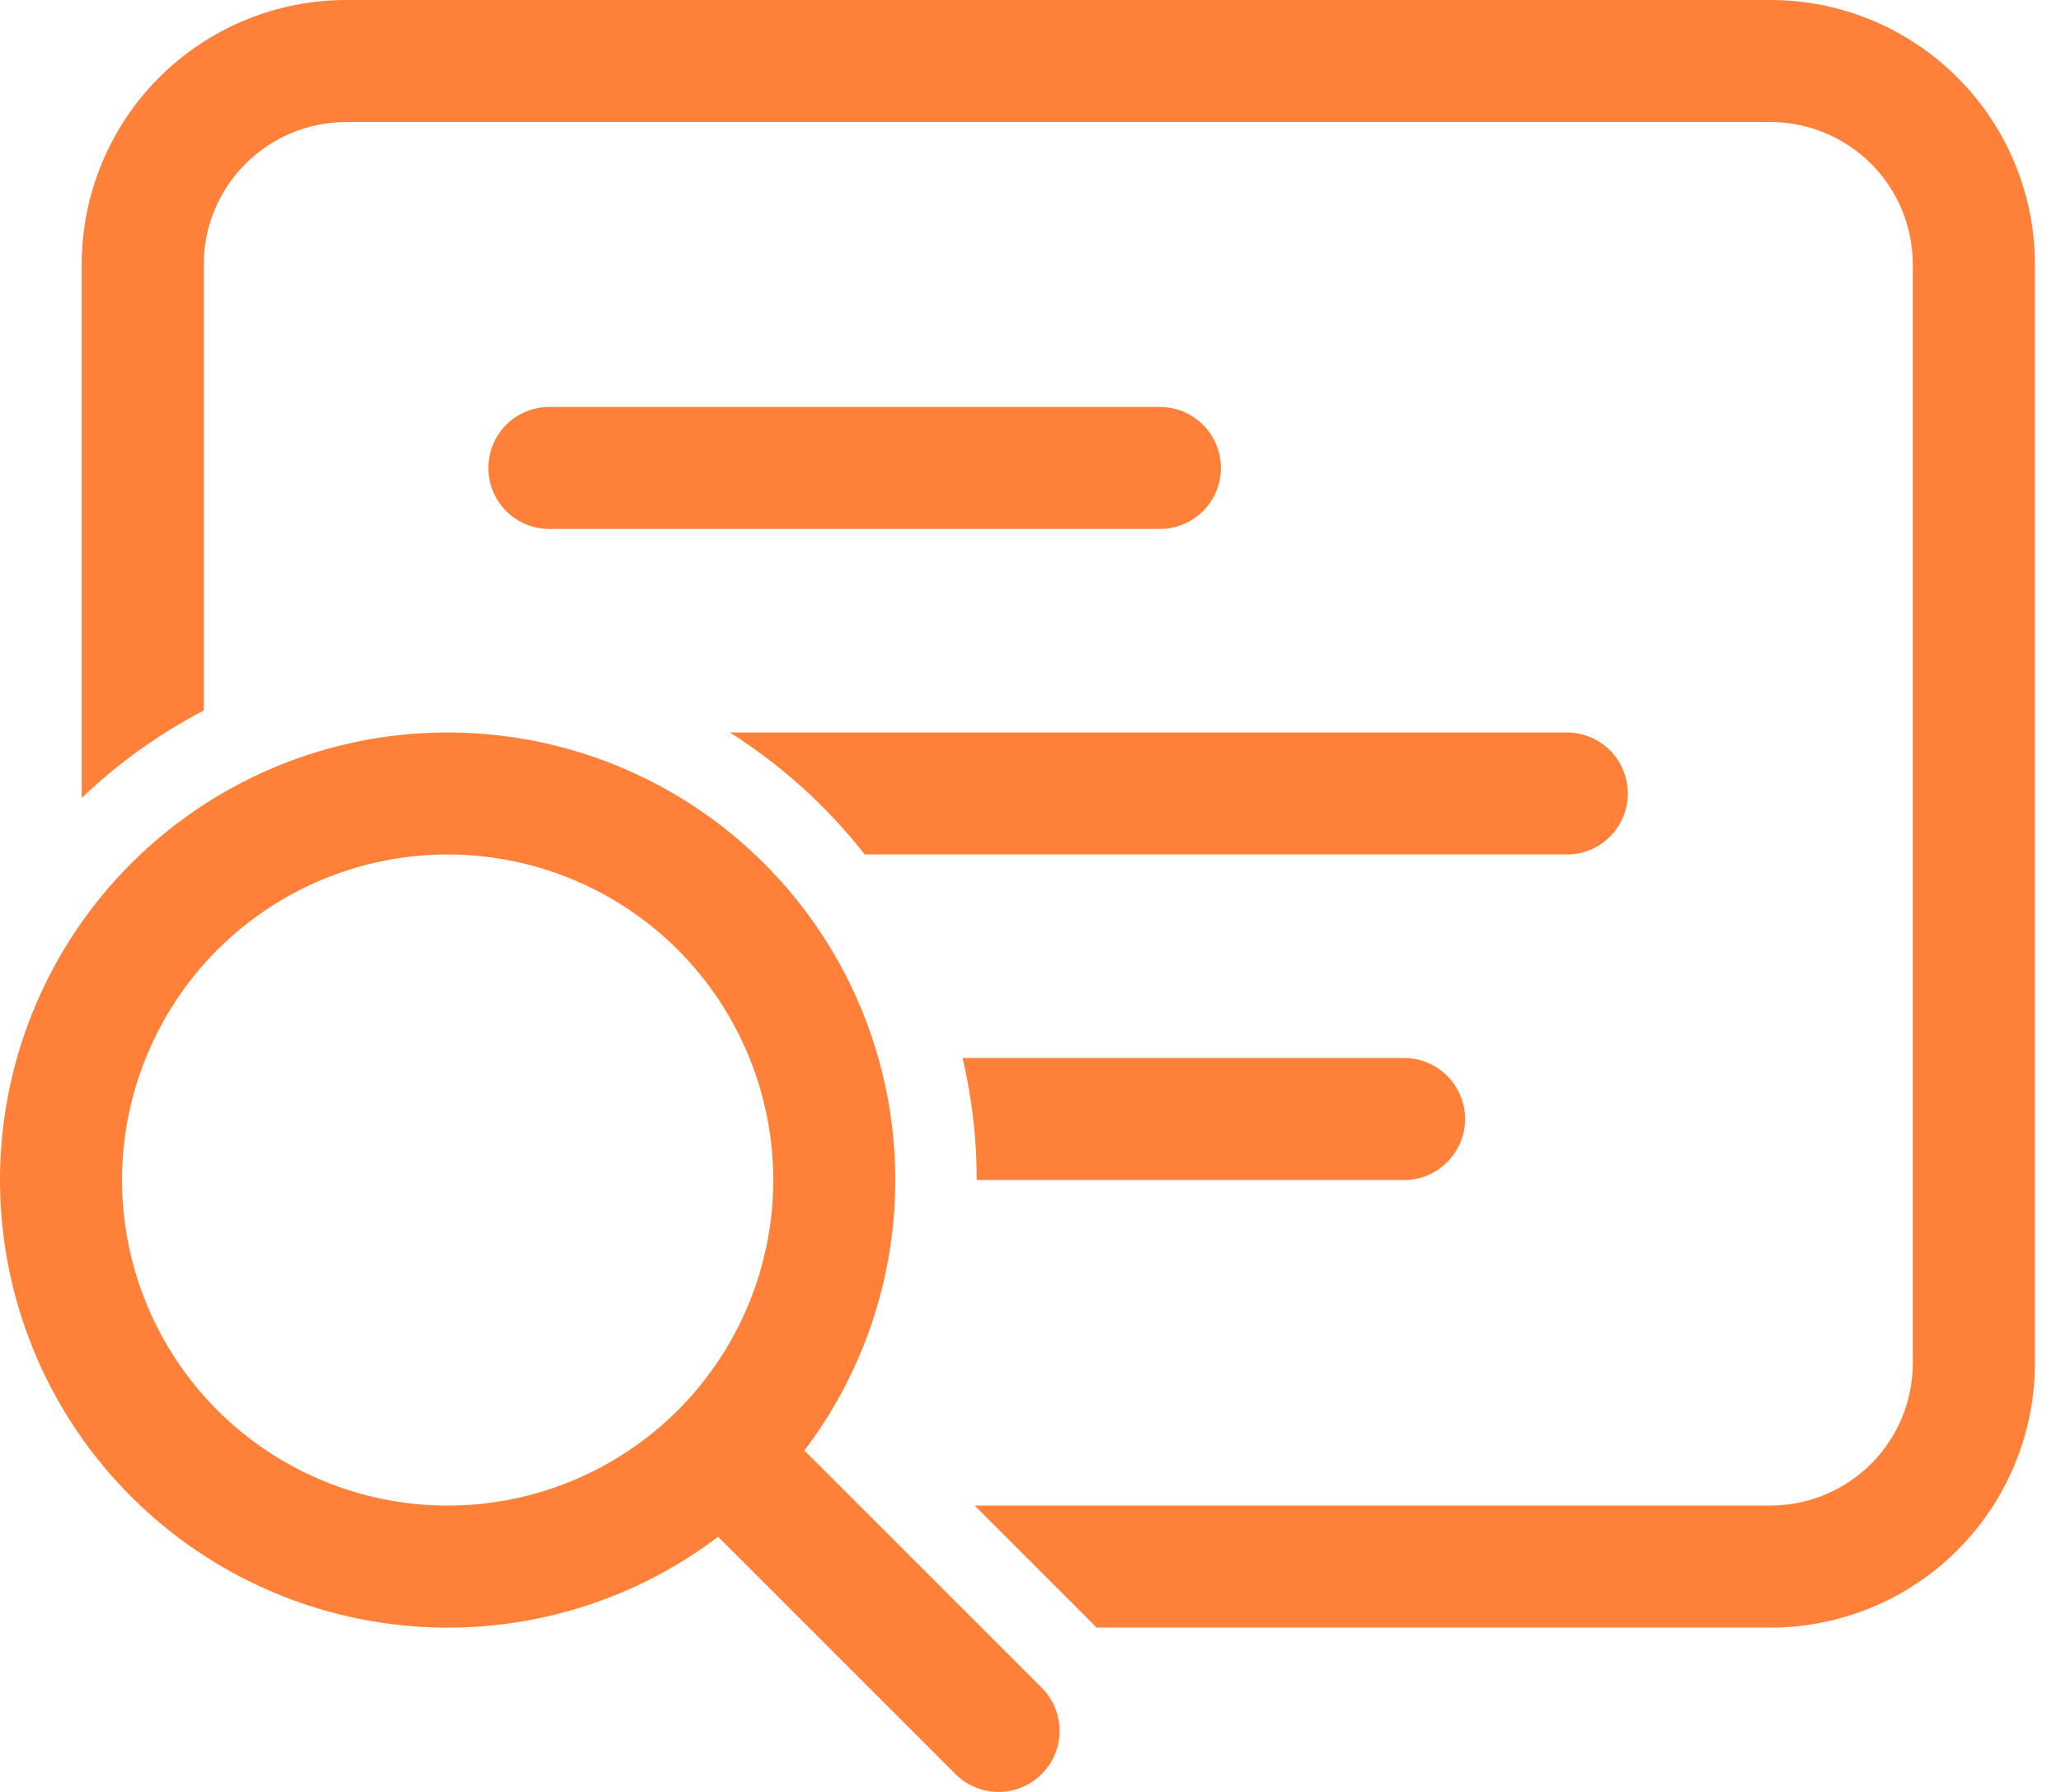
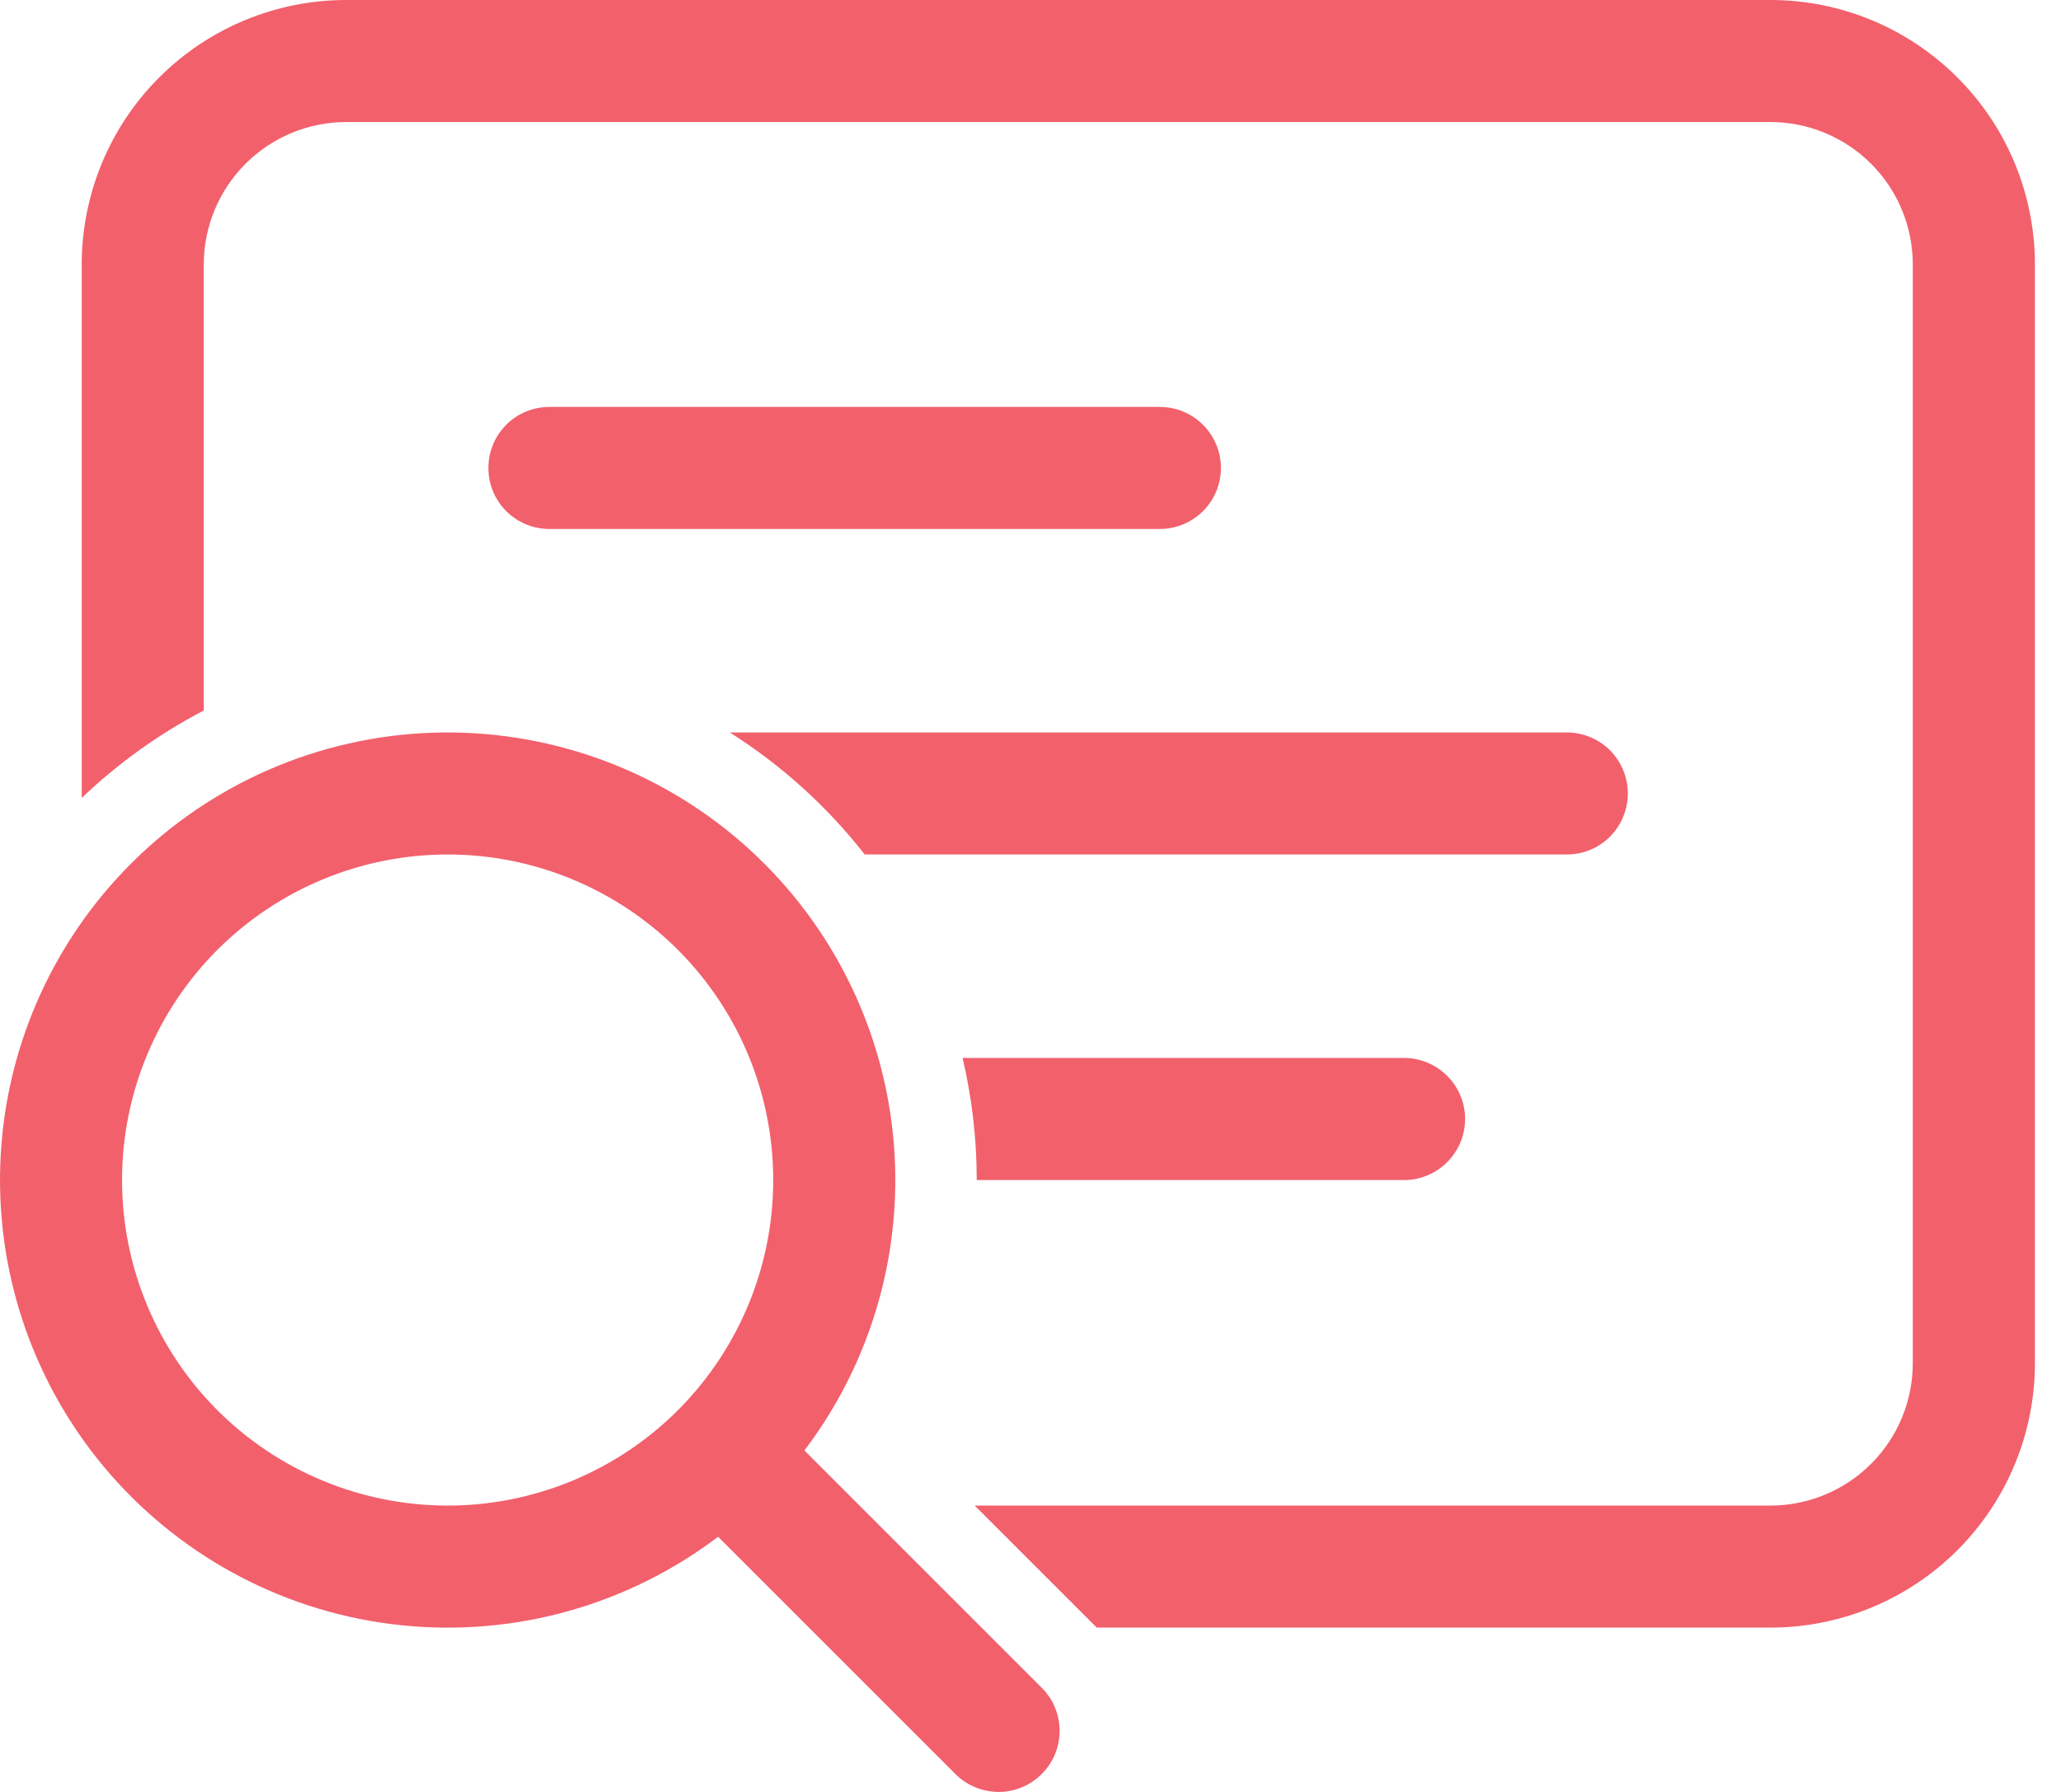
<svg xmlns="http://www.w3.org/2000/svg" width="23" height="20" viewBox="0 0 23 20" fill="none">
-   <path d="M0.912 2.952C0.912 2.169 1.223 1.418 1.776 0.865C2.33 0.311 3.081 0 3.864 0H19.757C20.54 0 21.291 0.311 21.844 0.865C22.398 1.418 22.709 2.169 22.709 2.952V15.214C22.709 15.997 22.398 16.748 21.844 17.302C21.291 17.855 20.54 18.166 19.757 18.166H12.239L10.877 16.804H19.757C20.178 16.804 20.582 16.636 20.881 16.338C21.179 16.04 21.346 15.636 21.346 15.214V2.952C21.346 2.53 21.179 2.126 20.881 1.828C20.582 1.53 20.178 1.362 19.757 1.362H3.864C3.442 1.362 3.038 1.53 2.74 1.828C2.442 2.126 2.274 2.53 2.274 2.952V7.93C1.775 8.19 1.316 8.52 0.912 8.906V2.952ZM9.65 9.537C9.23 9 8.72 8.539 8.144 8.175H17.485C17.666 8.175 17.839 8.247 17.967 8.374C18.094 8.502 18.166 8.675 18.166 8.856C18.166 9.037 18.094 9.21 17.967 9.338C17.839 9.466 17.666 9.537 17.485 9.537H9.65ZM10.9 13.171H15.668C15.849 13.171 16.022 13.099 16.15 12.971C16.278 12.843 16.35 12.67 16.35 12.489C16.35 12.309 16.278 12.135 16.15 12.008C16.022 11.88 15.849 11.808 15.668 11.808H10.742C10.845 12.246 10.9 12.702 10.9 13.171ZM5.45 5.223C5.45 5.042 5.522 4.869 5.649 4.741C5.777 4.613 5.95 4.542 6.131 4.542H12.943C13.124 4.542 13.297 4.613 13.425 4.741C13.553 4.869 13.625 5.042 13.625 5.223C13.625 5.404 13.553 5.577 13.425 5.705C13.297 5.832 13.124 5.904 12.943 5.904H6.131C5.95 5.904 5.777 5.832 5.649 5.705C5.522 5.577 5.45 5.404 5.45 5.223ZM8.977 16.189C9.742 15.18 10.095 13.919 9.965 12.659C9.836 11.4 9.233 10.237 8.279 9.405C7.325 8.573 6.09 8.135 4.825 8.178C3.56 8.221 2.358 8.743 1.463 9.638C0.568 10.533 0.046 11.735 0.003 13C-0.04 14.265 0.398 15.5 1.23 16.454C2.062 17.408 3.225 18.011 4.484 18.14C5.744 18.27 7.005 17.917 8.014 17.152L10.645 19.783C10.708 19.85 10.783 19.904 10.867 19.941C10.95 19.978 11.04 19.998 11.132 20C11.223 20.002 11.314 19.985 11.399 19.95C11.484 19.916 11.561 19.865 11.625 19.8C11.69 19.736 11.741 19.659 11.775 19.574C11.81 19.489 11.826 19.398 11.825 19.307C11.823 19.215 11.803 19.125 11.766 19.041C11.729 18.958 11.675 18.883 11.608 18.82L8.977 16.189ZM8.629 13.171C8.629 14.134 8.246 15.058 7.565 15.74C6.883 16.421 5.959 16.804 4.996 16.804C4.032 16.804 3.108 16.421 2.426 15.74C1.745 15.058 1.362 14.134 1.362 13.171C1.362 12.207 1.745 11.283 2.426 10.601C3.108 9.92 4.032 9.537 4.996 9.537C5.959 9.537 6.883 9.92 7.565 10.601C8.246 11.283 8.629 12.207 8.629 13.171Z" fill="#FF8139" />
+   <path d="M0.912 2.952C0.912 2.169 1.223 1.418 1.776 0.865C2.33 0.311 3.081 0 3.864 0H19.757C20.54 0 21.291 0.311 21.844 0.865C22.398 1.418 22.709 2.169 22.709 2.952V15.214C22.709 15.997 22.398 16.748 21.844 17.302C21.291 17.855 20.54 18.166 19.757 18.166H12.239L10.877 16.804H19.757C20.178 16.804 20.583 16.636 20.881 16.338C21.179 16.04 21.346 15.636 21.346 15.214V2.952C21.346 2.53 21.179 2.126 20.881 1.828C20.583 1.53 20.178 1.362 19.757 1.362H3.864C3.442 1.362 3.038 1.53 2.74 1.828C2.442 2.126 2.274 2.53 2.274 2.952V7.93C1.775 8.19 1.316 8.52 0.912 8.906V2.952ZM9.65 9.537C9.23 9 8.72 8.539 8.144 8.175H17.485C17.666 8.175 17.839 8.247 17.967 8.374C18.094 8.502 18.166 8.675 18.166 8.856C18.166 9.037 18.094 9.21 17.967 9.338C17.839 9.466 17.666 9.537 17.485 9.537H9.65ZM10.9 13.171H15.668C15.849 13.171 16.022 13.099 16.15 12.971C16.278 12.843 16.35 12.67 16.35 12.489C16.35 12.309 16.278 12.135 16.15 12.008C16.022 11.88 15.849 11.808 15.668 11.808H10.742C10.845 12.246 10.9 12.702 10.9 13.171ZM5.45 5.223C5.45 5.042 5.522 4.869 5.649 4.741C5.777 4.613 5.95 4.542 6.131 4.542H12.943C13.124 4.542 13.297 4.613 13.425 4.741C13.553 4.869 13.625 5.042 13.625 5.223C13.625 5.404 13.553 5.577 13.425 5.705C13.297 5.832 13.124 5.904 12.943 5.904H6.131C5.95 5.904 5.777 5.832 5.649 5.705C5.522 5.577 5.45 5.404 5.45 5.223ZM8.977 16.189C9.742 15.18 10.095 13.919 9.965 12.659C9.836 11.4 9.233 10.237 8.279 9.405C7.325 8.573 6.09 8.135 4.825 8.178C3.56 8.221 2.358 8.743 1.463 9.638C0.568 10.533 0.046 11.735 0.003 13C-0.04 14.265 0.398 15.5 1.23 16.454C2.062 17.408 3.225 18.011 4.484 18.14C5.744 18.27 7.005 17.917 8.014 17.152L10.645 19.783C10.708 19.85 10.783 19.904 10.867 19.941C10.95 19.978 11.04 19.998 11.132 20C11.223 20.002 11.314 19.985 11.399 19.95C11.484 19.916 11.561 19.865 11.625 19.8C11.69 19.736 11.741 19.659 11.775 19.574C11.81 19.489 11.826 19.398 11.825 19.307C11.823 19.215 11.803 19.125 11.766 19.041C11.729 18.958 11.675 18.883 11.608 18.82L8.977 16.189ZM8.629 13.171C8.629 14.134 8.246 15.058 7.565 15.74C6.883 16.421 5.959 16.804 4.996 16.804C4.032 16.804 3.108 16.421 2.426 15.74C1.745 15.058 1.362 14.134 1.362 13.171C1.362 12.207 1.745 11.283 2.426 10.601C3.108 9.92 4.032 9.537 4.996 9.537C5.959 9.537 6.883 9.92 7.565 10.601C8.246 11.283 8.629 12.207 8.629 13.171Z" fill="#F2606C" />
</svg>
